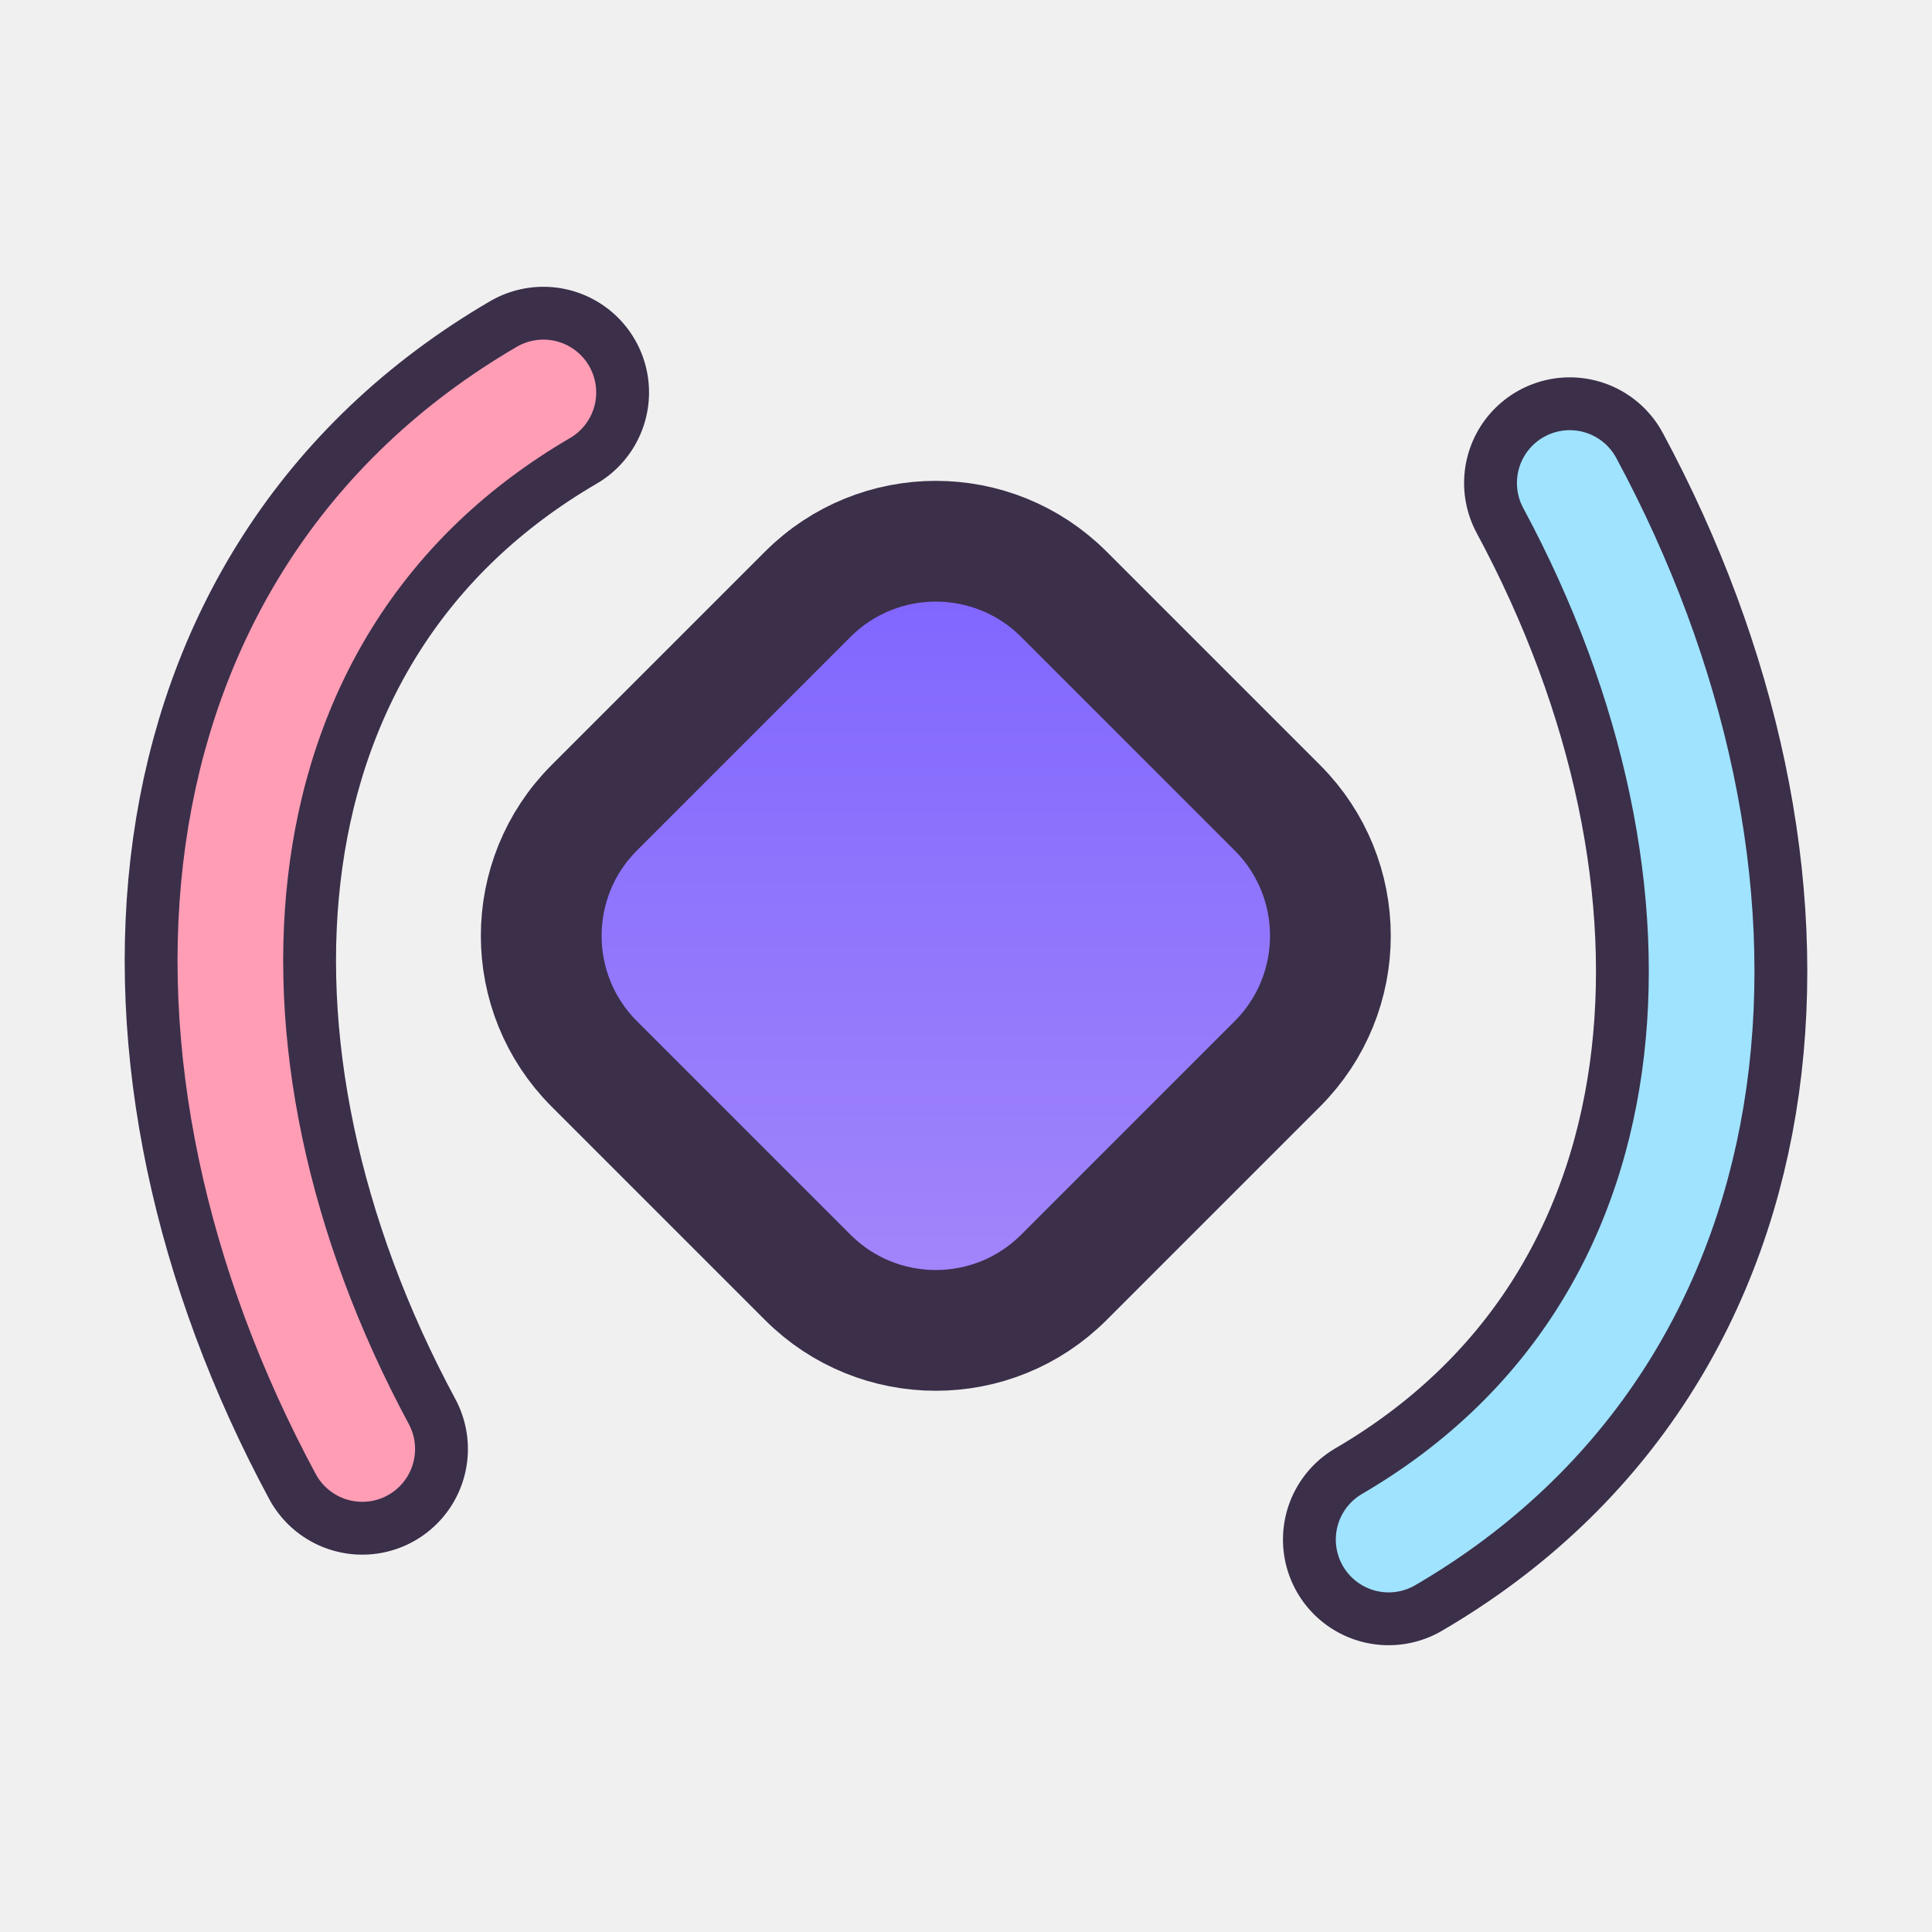
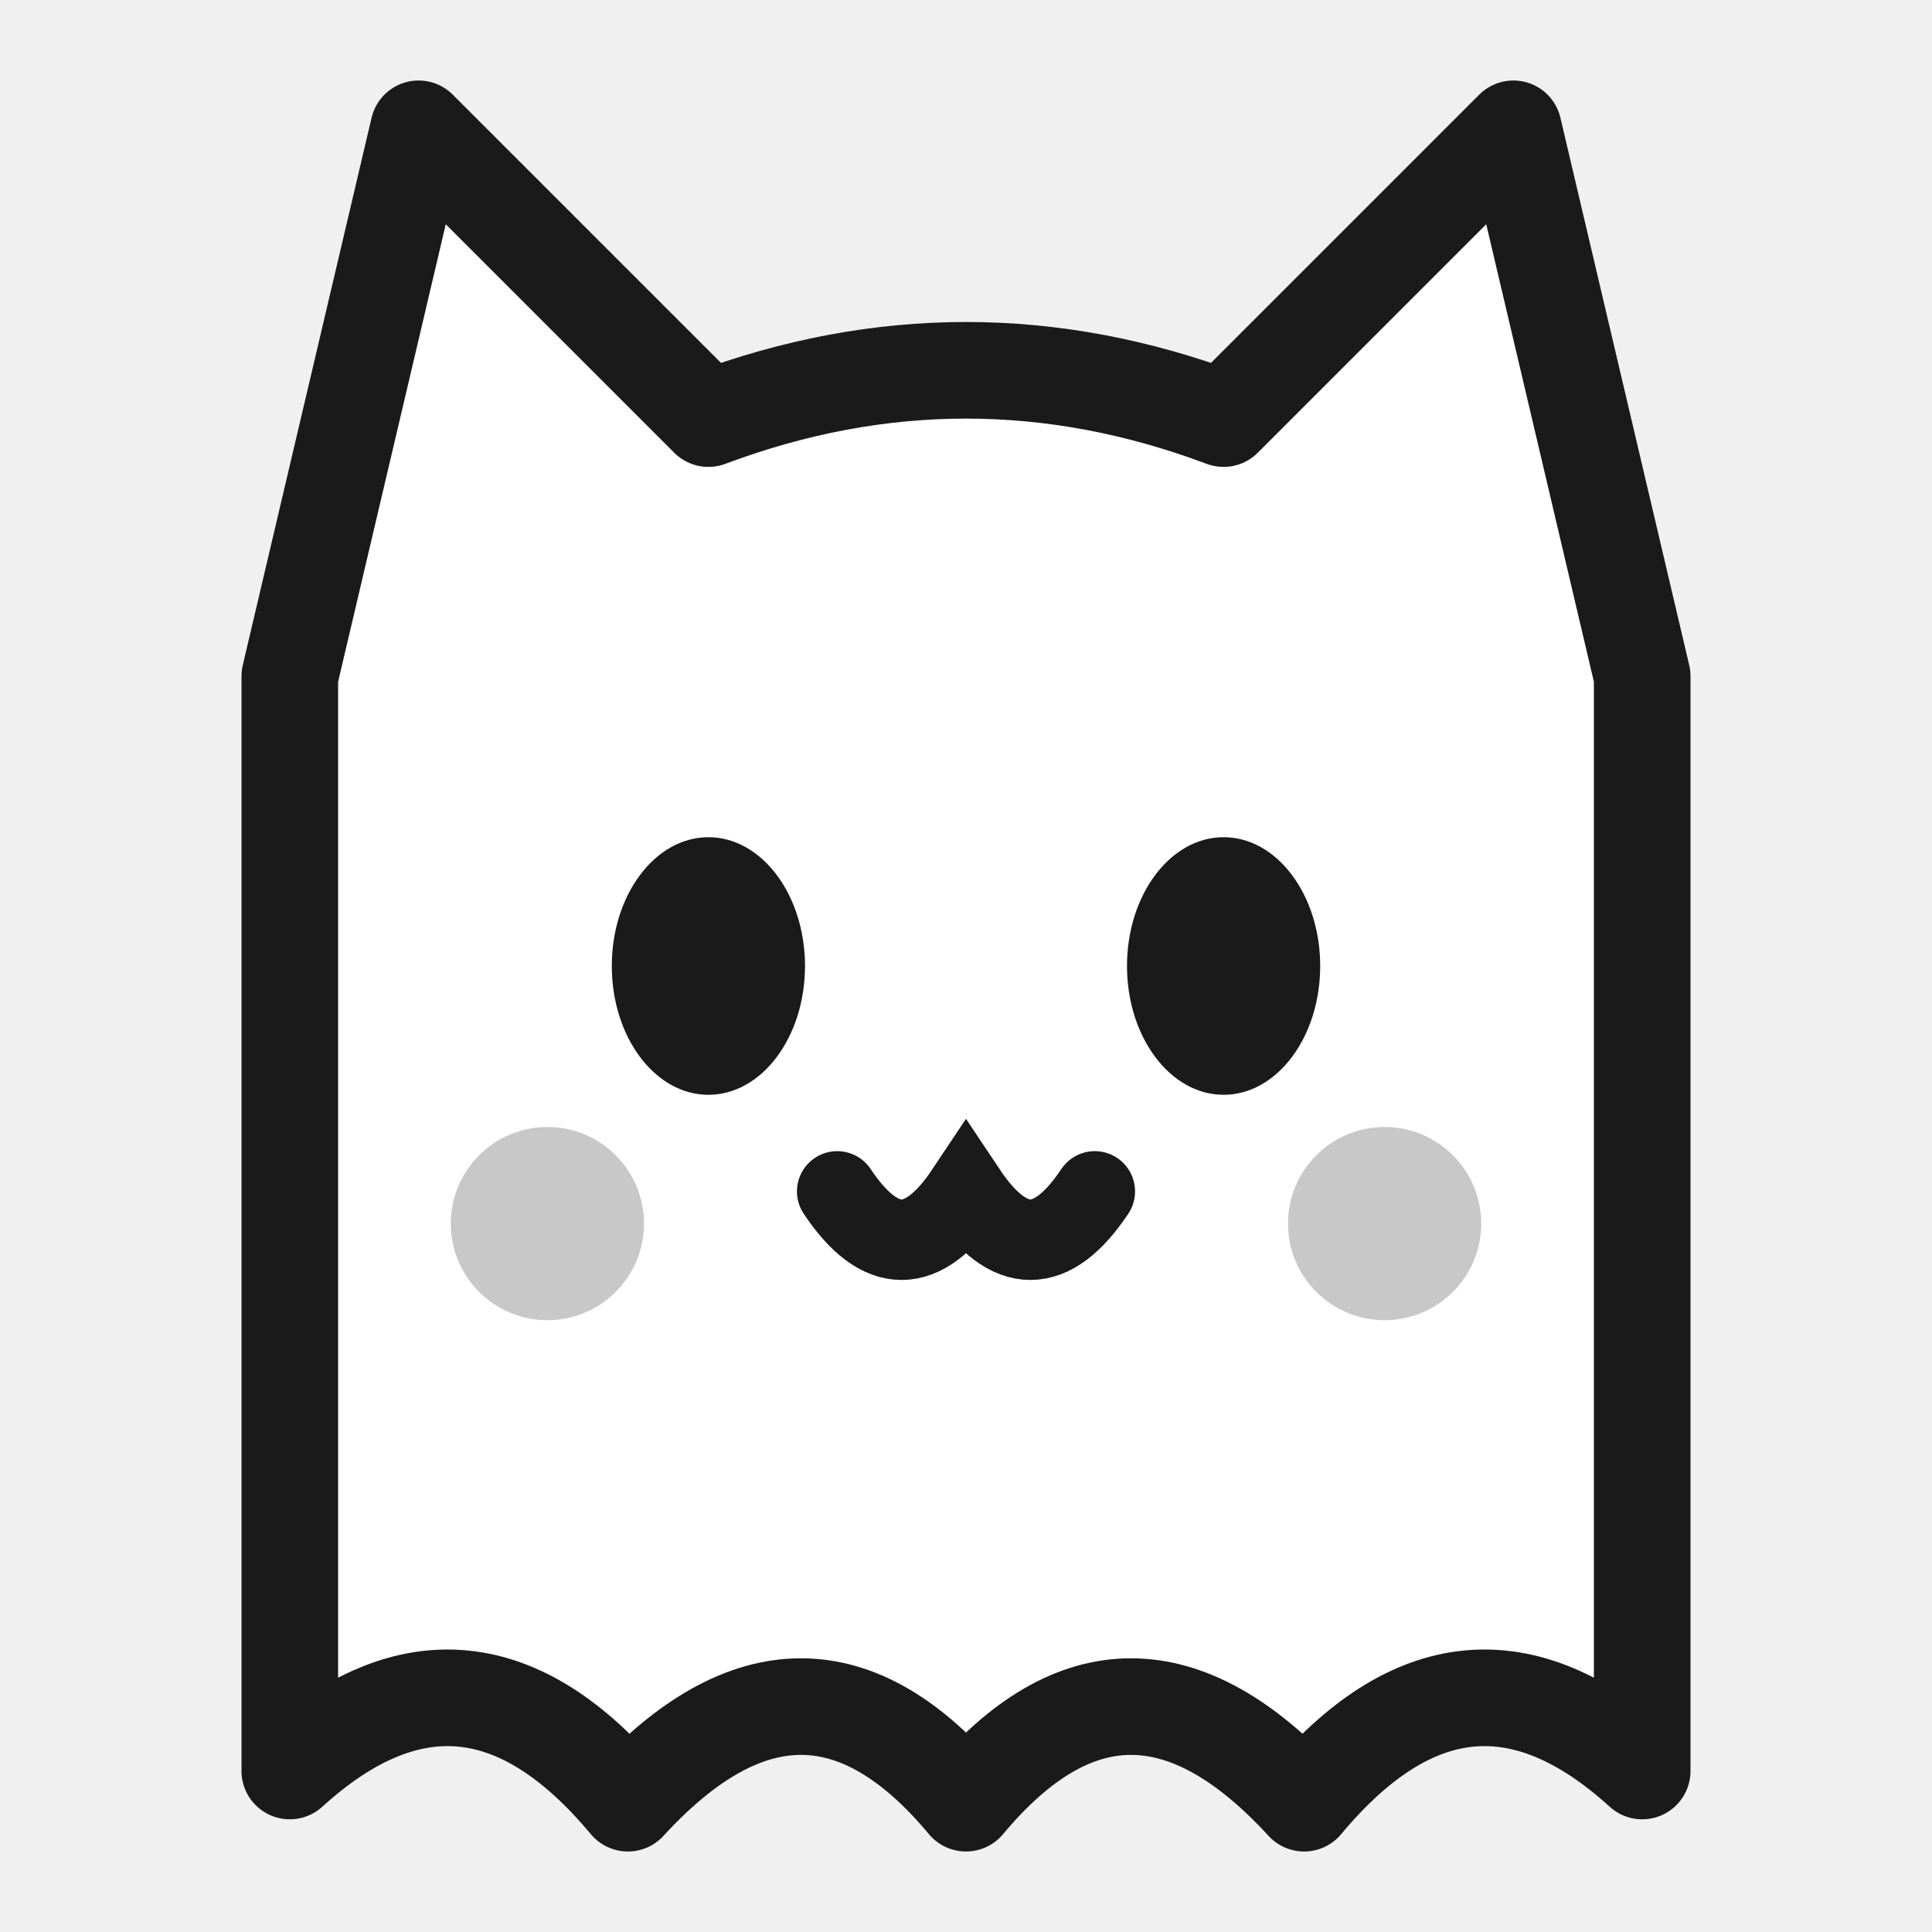
- <svg xmlns="http://www.w3.org/2000/svg" viewBox="0 0 128 128" width="32" height="32" role="img" aria-label="Grasp">
-   <defs>
-     <linearGradient id="coreGrad" x1="0" y1="0" x2="1" y2="1">
-       <stop offset="0%" stop-color="#7B61FF" />
-       <stop offset="100%" stop-color="#A78BFA" />
-     </linearGradient>
-   </defs>
-   <rect x="40" y="40" width="44" height="44" rx="12" transform="rotate(45 62 62)" fill="url(#coreGrad)" stroke="#3b2f4a" stroke-width="8" />
-   <path d="M36 26 C12 40 10 70 24 96" fill="none" stroke="#3b2f4a" stroke-width="14" stroke-linecap="round" />
-   <path d="M36 26 C12 40 10 70 24 96" fill="none" stroke="#ff9db5" stroke-width="7" stroke-linecap="round" />
-   <path d="M92 102 C116 88 118 58 104 32" fill="none" stroke="#3b2f4a" stroke-width="14" stroke-linecap="round" />
-   <path d="M92 102 C116 88 118 58 104 32" fill="none" stroke="#9fe3ff" stroke-width="7" stroke-linecap="round" />
+ <svg xmlns="http://www.w3.org/2000/svg" viewBox="40 50 120 120" width="32" height="32" role="img" aria-label="Grasp">
+   <path d="M58 160 L58 92 L66 58 L84 76 Q100 70 116 76 L134 58 L142 92 L142 160 Q131 150 121 162 Q110 150 100 162 Q90 150 79 162 Q69 150 58 160Z" fill="#fff" stroke="#1a1a1a" stroke-width="6" stroke-linejoin="round" />
+   <ellipse cx="84" cy="110" rx="6" ry="8" fill="#1a1a1a" />
+   <ellipse cx="116" cy="110" rx="6" ry="8" fill="#1a1a1a" />
+   <path d="M92 124 Q96 130 100 124 Q104 130 108 124" fill="none" stroke="#1a1a1a" stroke-width="5" stroke-linecap="round" />
+   <circle cx="74" cy="126" r="6" fill="#c8c8c8" />
+   <circle cx="126" cy="126" r="6" fill="#c8c8c8" />
</svg>
